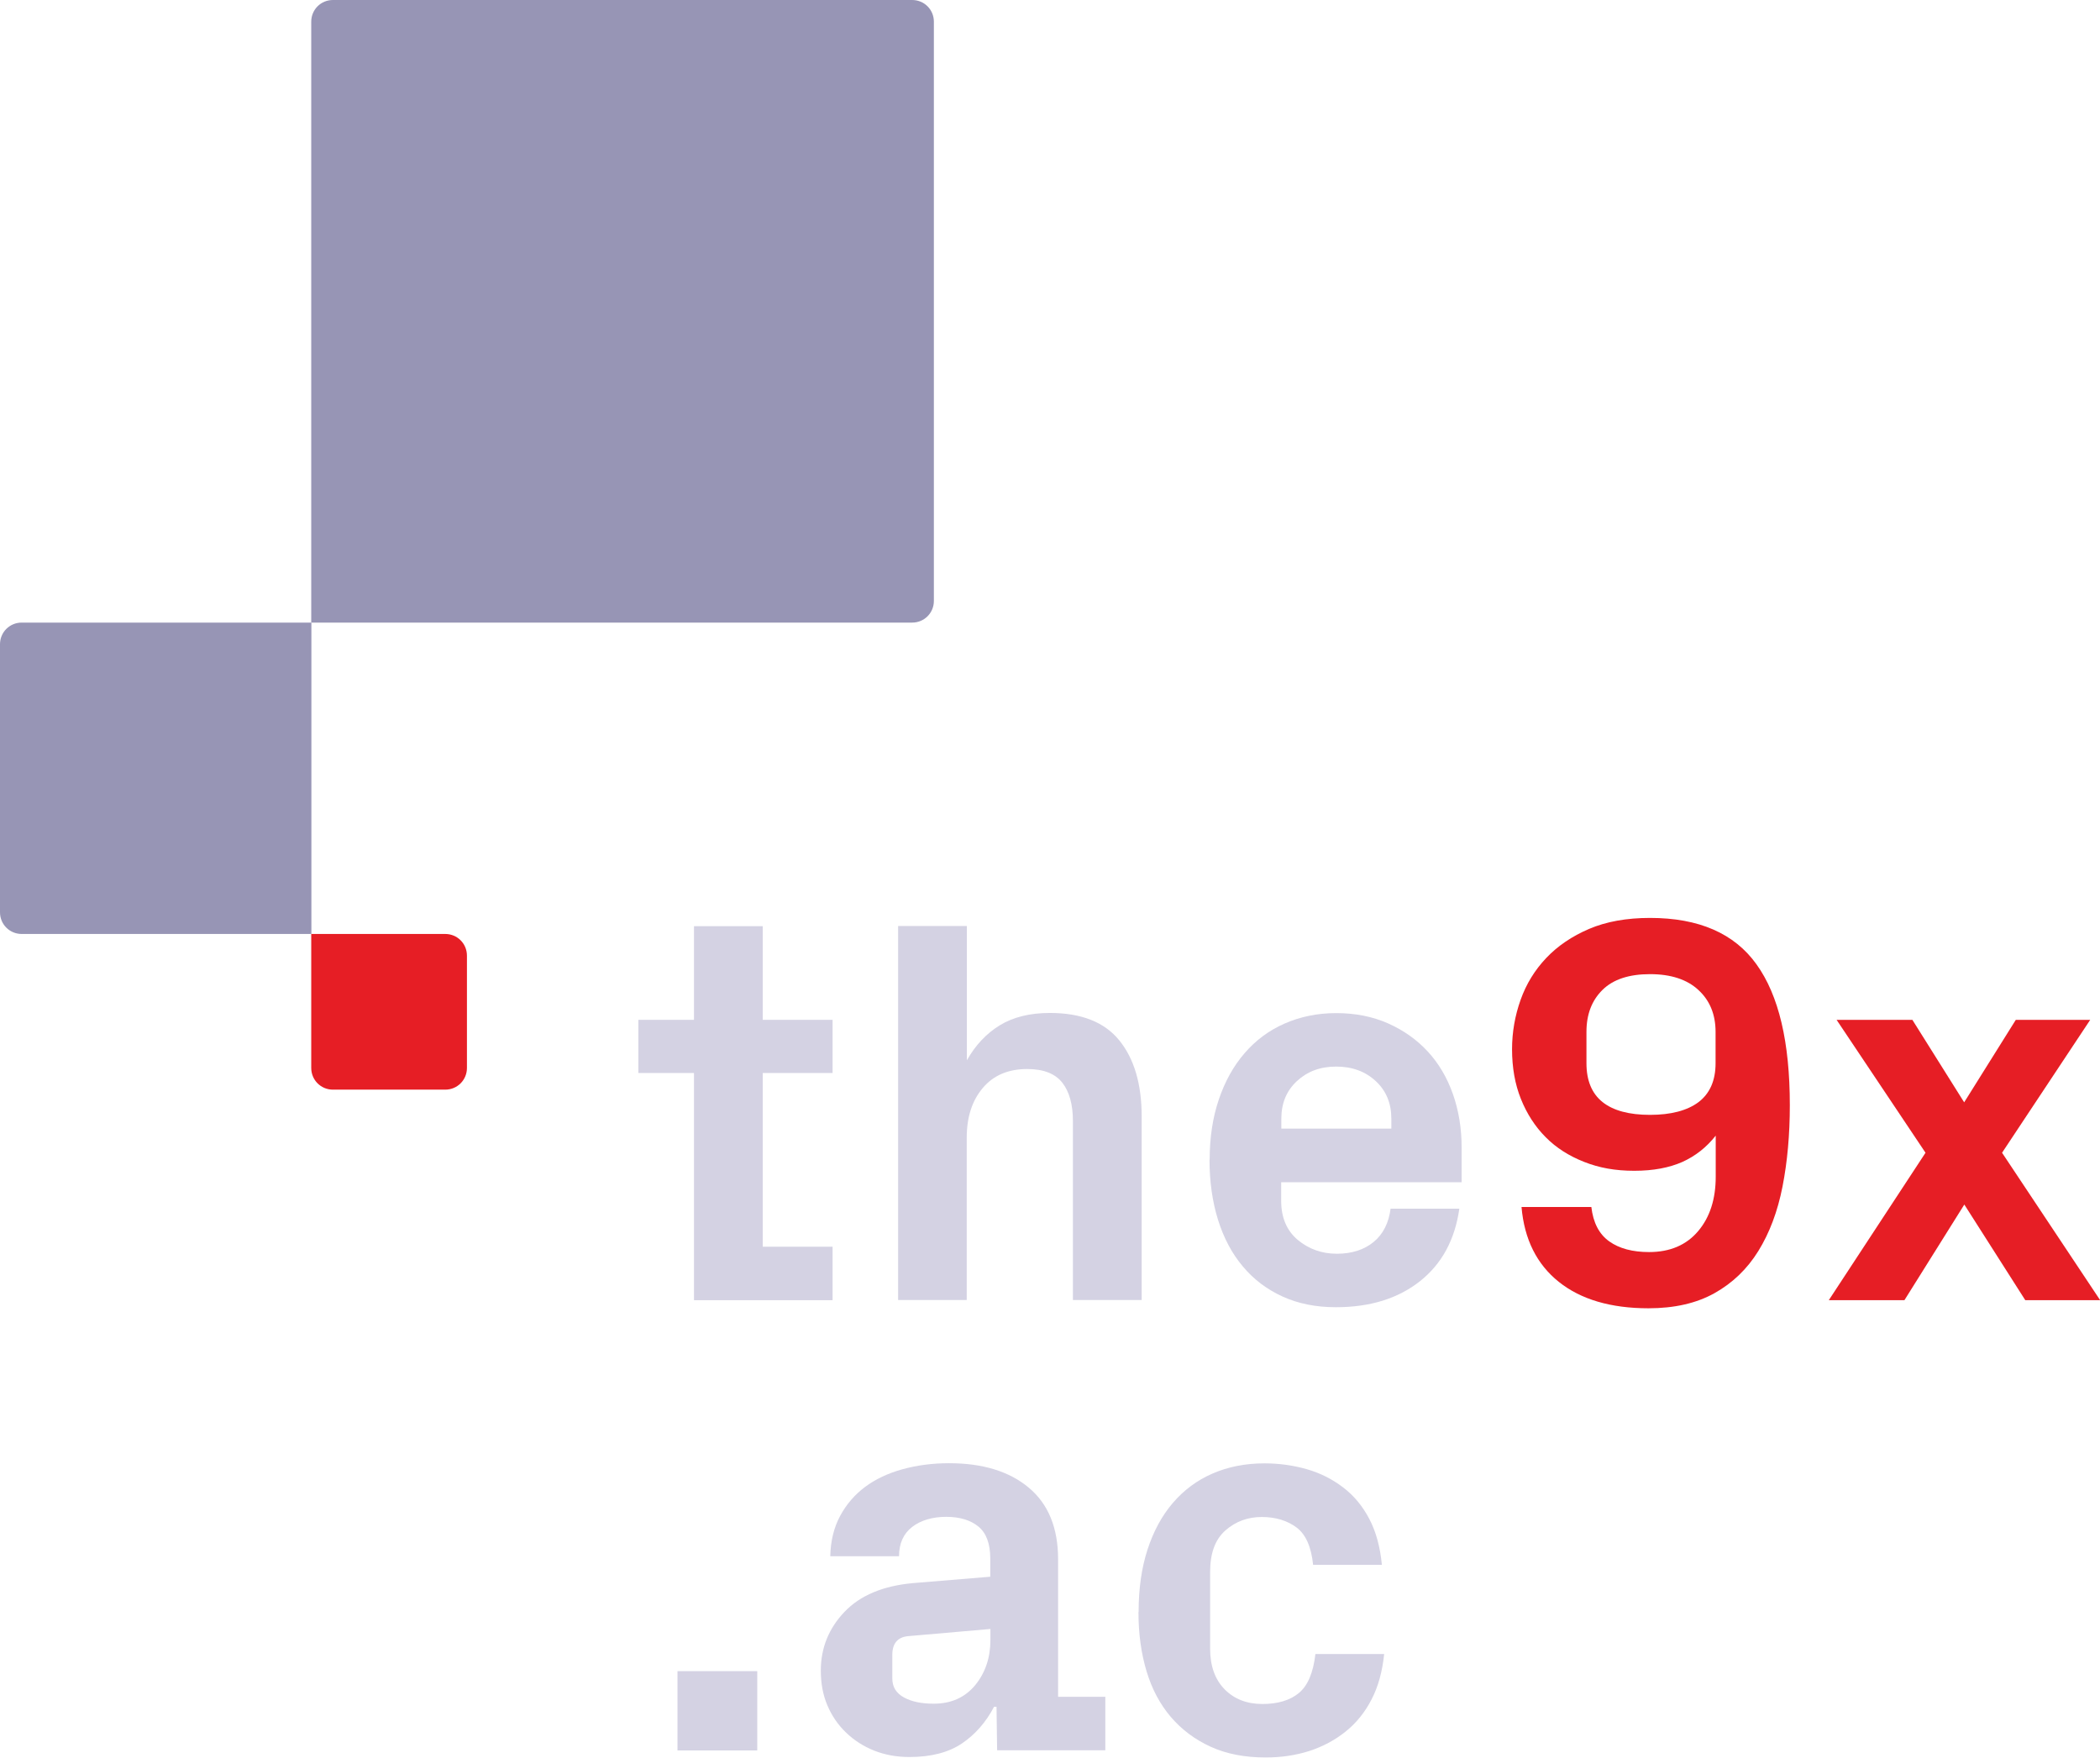
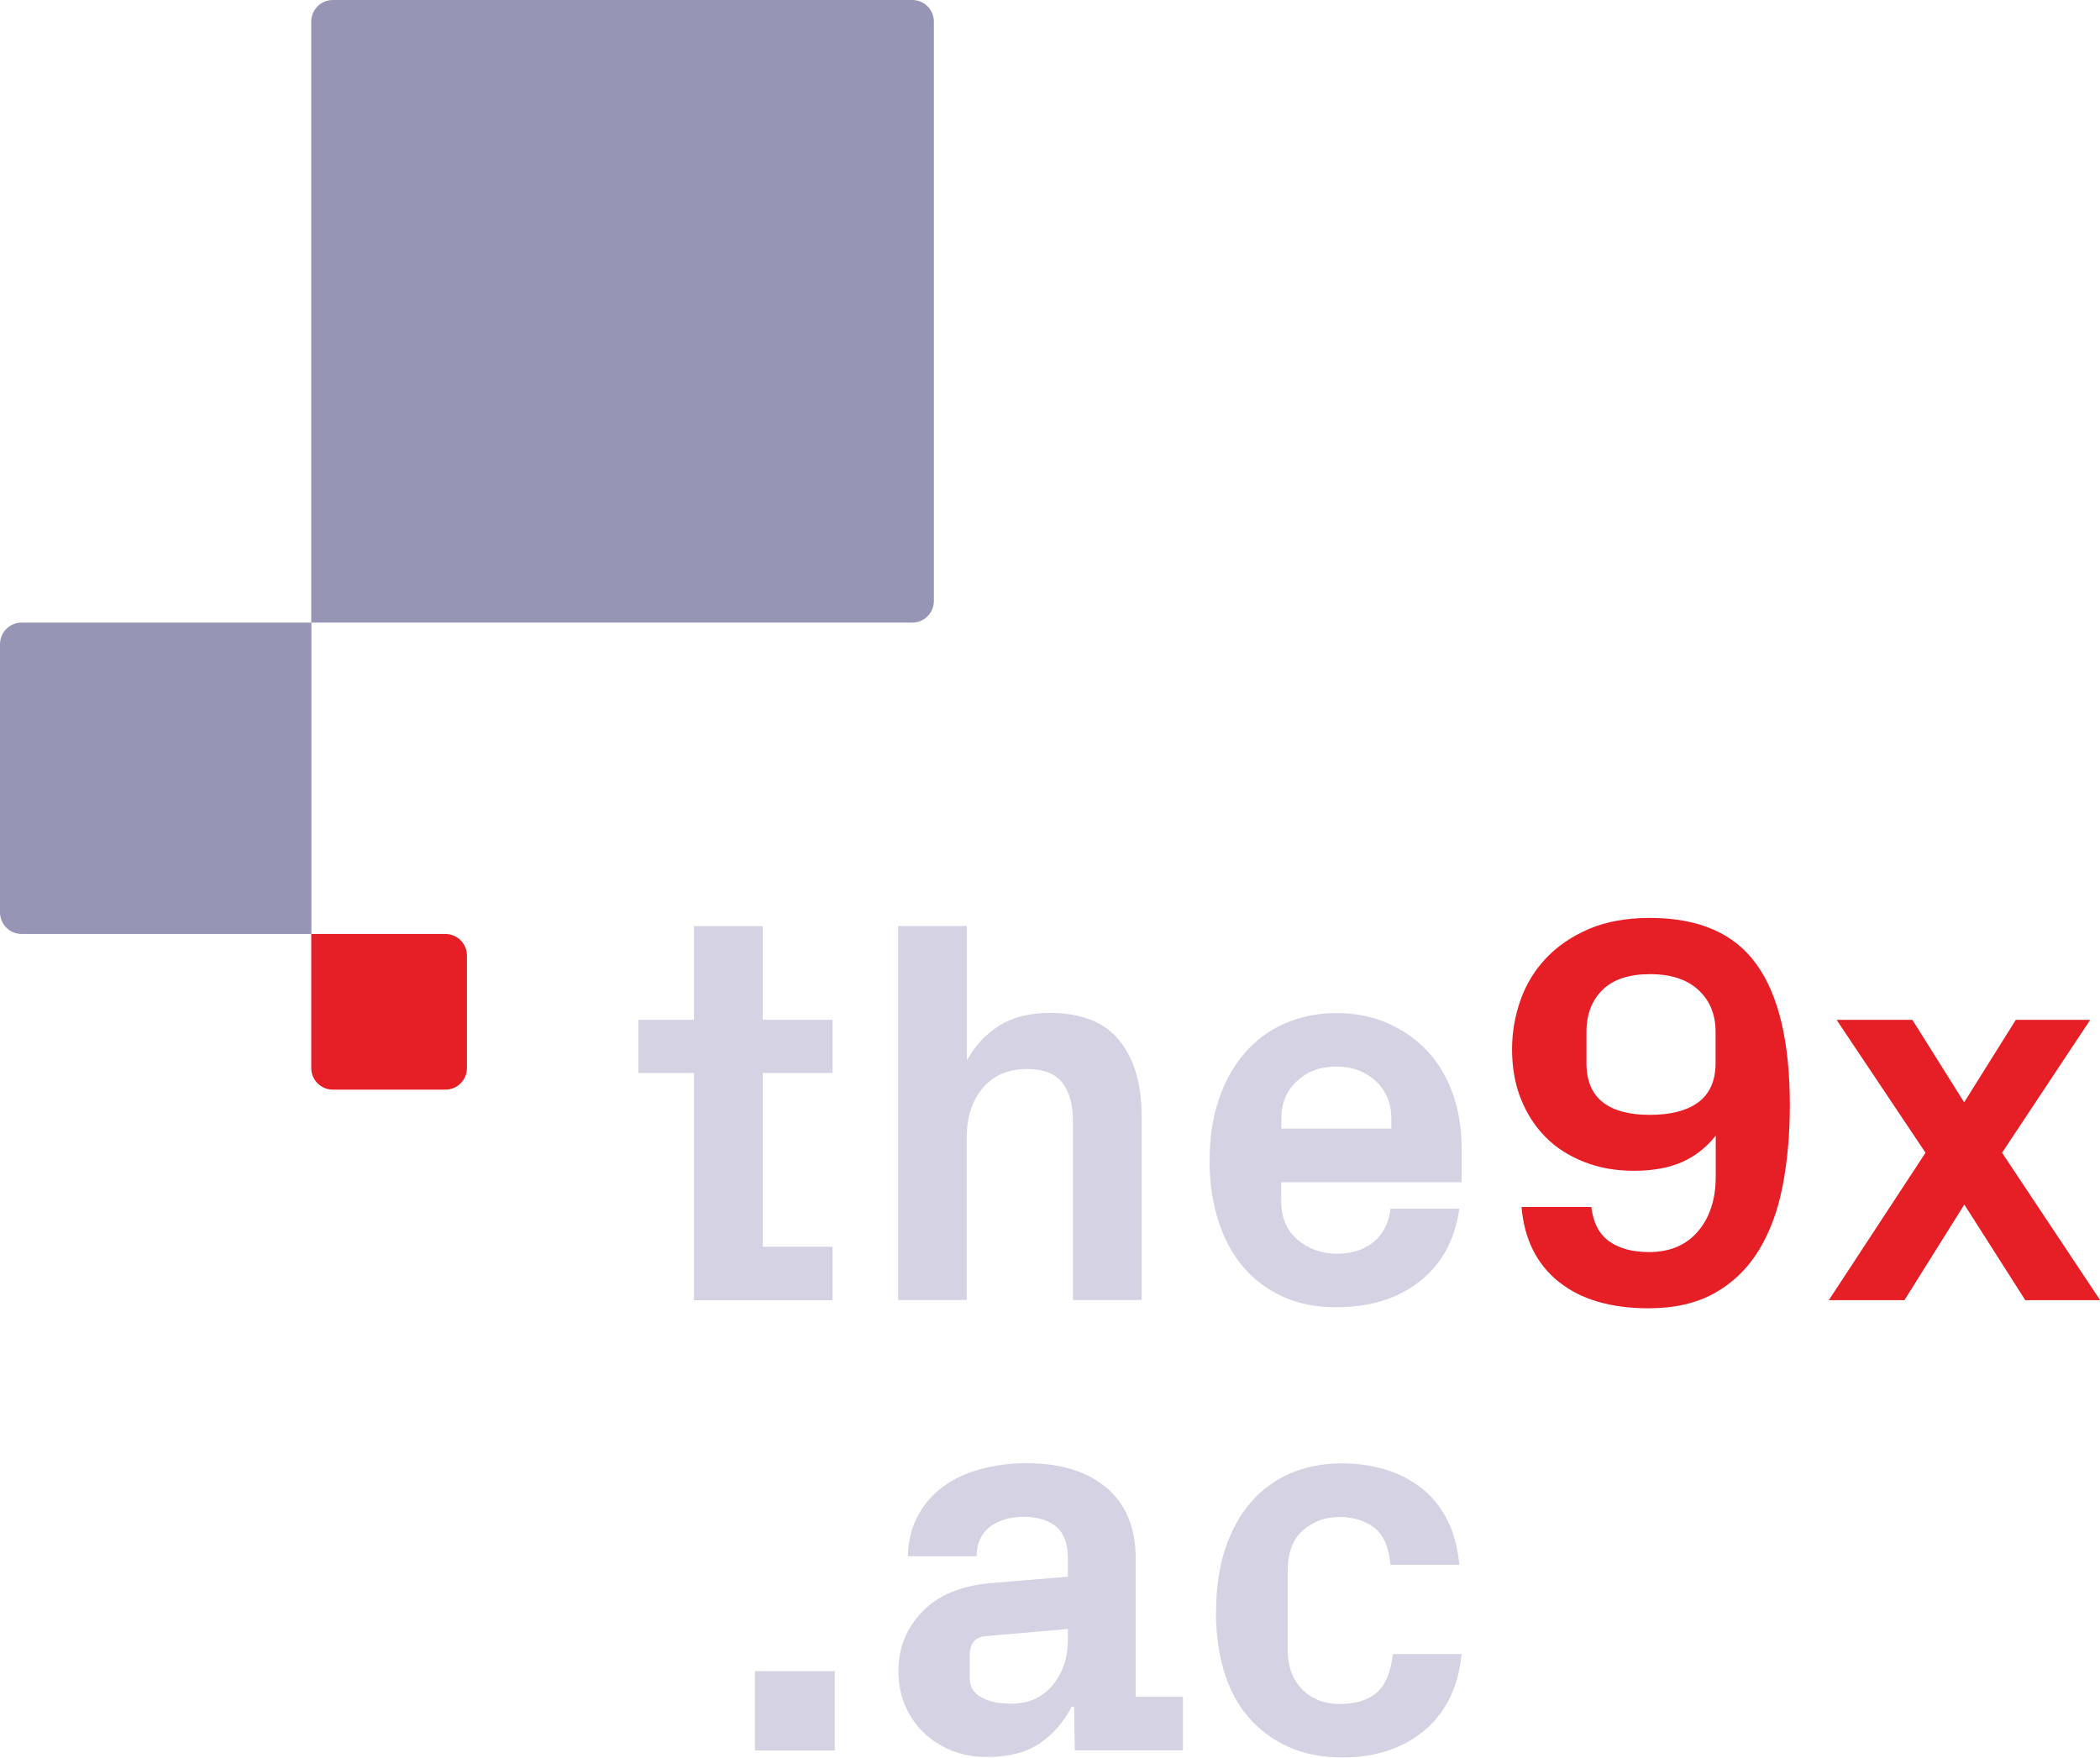
<svg xmlns="http://www.w3.org/2000/svg" id="Layer_1" data-name="Layer 1" viewBox="0 0 137.44 115.01">
  <defs>
    <style>
      .cls-1 {
        fill: #d4d2e3;
      }

      .cls-2 {
        fill: #9795b5;
      }

      .cls-3 {
        fill: #e61e25;
      }
    </style>
  </defs>
  <path class="cls-3" d="M20.37,61.13v8.77c0,.79.63,1.42,1.42,1.42h7.35c.79,0,1.42-.63,1.42-1.42v-7.35c0-.79-.63-1.42-1.42-1.42,0,0-8.77,0-8.77,0Z" />
  <path class="cls-2" d="M20.37,40.75H1.42c-.79,0-1.42.63-1.42,1.42v17.54c0,.79.63,1.42,1.42,1.42h18.96v-20.38h-.01Z" />
  <path class="cls-2" d="M20.37,1.42v39.33h39.33c.79,0,1.42-.63,1.42-1.42V1.42c0-.79-.63-1.42-1.42-1.42H21.79c-.79,0-1.42.63-1.42,1.42Z" />
  <g>
    <path class="cls-1" d="M41.78,70.23v-3.48h3.64v-6.13h4.5v6.13h4.57v3.48h-4.57v11.37h4.57v3.5h-9.07v-14.87h-3.64Z" />
    <path class="cls-1" d="M58.78,85.1v-24.49h4.5v8.79c.55-.98,1.27-1.75,2.15-2.29s1.98-.81,3.28-.81c2.06,0,3.58.6,4.55,1.8s1.46,2.86,1.46,4.97v12.02h-4.5v-11.71c0-1.08-.23-1.92-.69-2.51s-1.22-.9-2.3-.9c-1.24,0-2.21.41-2.91,1.24s-1.05,1.91-1.05,3.26v10.62h-4.5Z" />
    <path class="cls-1" d="M79.17,75.89c0-1.44.2-2.75.6-3.93.4-1.18.96-2.19,1.68-3.02.72-.84,1.59-1.49,2.61-1.94s2.15-.69,3.39-.69,2.37.22,3.39.67c1.01.45,1.88,1.06,2.6,1.84.72.78,1.27,1.71,1.65,2.79.38,1.08.57,2.24.57,3.5v2.27h-11.81v1.21c0,1.1.36,1.95,1.08,2.56.72.6,1.58.91,2.56.91s1.79-.26,2.41-.77.99-1.24,1.11-2.18h4.5c-.29,2.04-1.15,3.62-2.58,4.75s-3.26,1.7-5.5,1.7c-1.3,0-2.46-.23-3.49-.7s-1.89-1.12-2.6-1.97c-.71-.84-1.25-1.86-1.62-3.04-.37-1.18-.56-2.5-.56-3.94ZM83.85,73.87h7.21v-.65c0-1.01-.34-1.83-1.02-2.46-.68-.63-1.54-.95-2.59-.95s-1.89.32-2.57.95c-.68.63-1.02,1.45-1.02,2.46v.65Z" />
    <path class="cls-3" d="M98.96,68.68c0-1.12.19-2.2.56-3.24s.93-1.95,1.68-2.74,1.68-1.42,2.8-1.9,2.46-.72,3.99-.72c3.19,0,5.52,1.01,6.97,3.04,1.46,2.03,2.18,5.1,2.18,9.22,0,1.92-.16,3.7-.48,5.33-.32,1.63-.85,3.03-1.58,4.21-.73,1.18-1.69,2.1-2.87,2.76-1.18.66-2.62.99-4.32.99-2.47,0-4.43-.58-5.87-1.73s-2.26-2.79-2.44-4.9h4.57c.12,1.03.51,1.78,1.17,2.25s1.53.7,2.61.7c1.37,0,2.44-.46,3.21-1.37s1.15-2.1,1.15-3.56v-2.69c-.6.76-1.32,1.33-2.18,1.72-.86.38-1.9.58-3.15.58s-2.29-.19-3.28-.58-1.83-.92-2.52-1.62c-.69-.69-1.23-1.53-1.62-2.5-.39-.97-.58-2.06-.58-3.26ZM103.83,69.59c0,1.13.35,1.98,1.05,2.54.7.56,1.74.84,3.11.84s2.43-.28,3.17-.83c.74-.56,1.12-1.41,1.12-2.55v-2.05c0-1.13-.37-2.05-1.12-2.74-.74-.69-1.8-1.04-3.17-1.04s-2.41.34-3.11,1.03c-.7.69-1.05,1.6-1.05,2.75v2.05Z" />
    <path class="cls-3" d="M119.69,85.1l6.33-9.65-5.82-8.7h4.96l3.39,5.4,3.38-5.4h4.87l-5.77,8.7,6.42,9.65h-4.9l-3.99-6.26-3.92,6.26h-4.94Z" />
  </g>
  <g>
-     <path class="cls-1" d="M44.34,114.57v-5.19h5.22v5.19h-5.22Z" />
-     <path class="cls-1" d="M53.72,109.35c0-1.49.52-2.77,1.55-3.85,1.03-1.08,2.52-1.7,4.46-1.88l5.08-.42v-1.2c0-.96-.26-1.66-.77-2.08s-1.22-.64-2.11-.64-1.66.22-2.23.66-.86,1.08-.86,1.92h-4.5c.02-1.01.24-1.89.65-2.65s.96-1.39,1.63-1.89,1.49-.89,2.43-1.15,1.96-.4,3.06-.4c2.2,0,3.94.53,5.22,1.6s1.92,2.63,1.92,4.69v9h3.09v3.5h-7.08l-.04-2.85h-.16c-.53,1.01-1.23,1.81-2.1,2.4s-2.02.89-3.44.89c-.84,0-1.61-.14-2.31-.42s-1.31-.67-1.84-1.18-.93-1.1-1.22-1.78-.43-1.44-.43-2.29ZM58.4,109.86c0,.55.25.96.76,1.24s1.15.41,1.95.41c1.15,0,2.05-.41,2.72-1.22.66-.81.99-1.8.99-2.95v-.72l-5.4.47c-.67.07-1.01.47-1.02,1.19v1.58Z" />
-     <path class="cls-1" d="M74.52,105.5c0-1.51.19-2.87.58-4.07.39-1.2.94-2.22,1.66-3.06.72-.84,1.58-1.48,2.59-1.92s2.14-.67,3.41-.67c.96,0,1.88.13,2.76.38s1.67.65,2.38,1.19,1.28,1.23,1.72,2.07c.44.84.71,1.84.82,3h-4.5c-.12-1.17-.48-1.99-1.08-2.44s-1.37-.69-2.28-.69-1.71.29-2.38.88c-.67.59-1,1.49-1,2.71v5.04c0,1.12.32,2.01.95,2.65.63.64,1.46.96,2.47.96s1.81-.24,2.39-.72.94-1.33,1.08-2.55h4.5c-.12,1.15-.39,2.14-.83,2.98-.43.84-1,1.54-1.7,2.1s-1.49.98-2.38,1.27c-.89.28-1.83.42-2.84.42-1.37,0-2.57-.23-3.6-.7s-1.9-1.12-2.61-1.95c-.71-.83-1.24-1.83-1.59-2.99-.35-1.16-.53-2.45-.53-3.87Z" />
+     <path class="cls-1" d="M49.41,114.57v-5.19h5.22v5.19h-5.22Z" />
+     <path class="cls-1" d="M58.8,109.35c0-1.49.52-2.77,1.55-3.85,1.03-1.08,2.52-1.7,4.46-1.88l5.08-.42v-1.2c0-.96-.26-1.66-.77-2.08s-1.22-.64-2.11-.64-1.66.22-2.23.66-.86,1.08-.86,1.92h-4.5c.02-1.01.24-1.89.65-2.65s.96-1.39,1.63-1.89,1.49-.89,2.43-1.15,1.96-.4,3.06-.4c2.2,0,3.94.53,5.22,1.6s1.92,2.63,1.92,4.69v9h3.09v3.5h-7.08l-.04-2.85h-.16c-.53,1.01-1.23,1.81-2.1,2.4s-2.02.89-3.44.89c-.84,0-1.61-.14-2.31-.42s-1.31-.67-1.84-1.18-.93-1.1-1.22-1.78-.43-1.44-.43-2.29ZM63.47,109.86c0,.55.25.96.76,1.24s1.15.41,1.95.41c1.15,0,2.05-.41,2.72-1.22.66-.81.99-1.8.99-2.95v-.72l-5.4.47c-.67.07-1.01.47-1.02,1.19v1.58Z" />
+     <path class="cls-1" d="M79.59,105.5c0-1.51.19-2.87.58-4.07.39-1.2.94-2.22,1.66-3.06.72-.84,1.58-1.48,2.59-1.92s2.14-.67,3.41-.67c.96,0,1.88.13,2.76.38s1.67.65,2.38,1.19,1.28,1.23,1.72,2.07c.44.84.71,1.84.82,3h-4.5c-.12-1.17-.48-1.99-1.08-2.44s-1.37-.69-2.28-.69-1.71.29-2.38.88c-.67.59-1,1.49-1,2.71v5.04c0,1.12.32,2.01.95,2.65.63.64,1.46.96,2.47.96s1.81-.24,2.39-.72.94-1.33,1.08-2.55h4.5c-.12,1.15-.39,2.14-.83,2.98-.43.84-1,1.54-1.7,2.1s-1.49.98-2.38,1.27c-.89.28-1.83.42-2.84.42-1.37,0-2.57-.23-3.6-.7s-1.9-1.12-2.61-1.95c-.71-.83-1.24-1.83-1.59-2.99-.35-1.16-.53-2.45-.53-3.87Z" />
  </g>
</svg>
